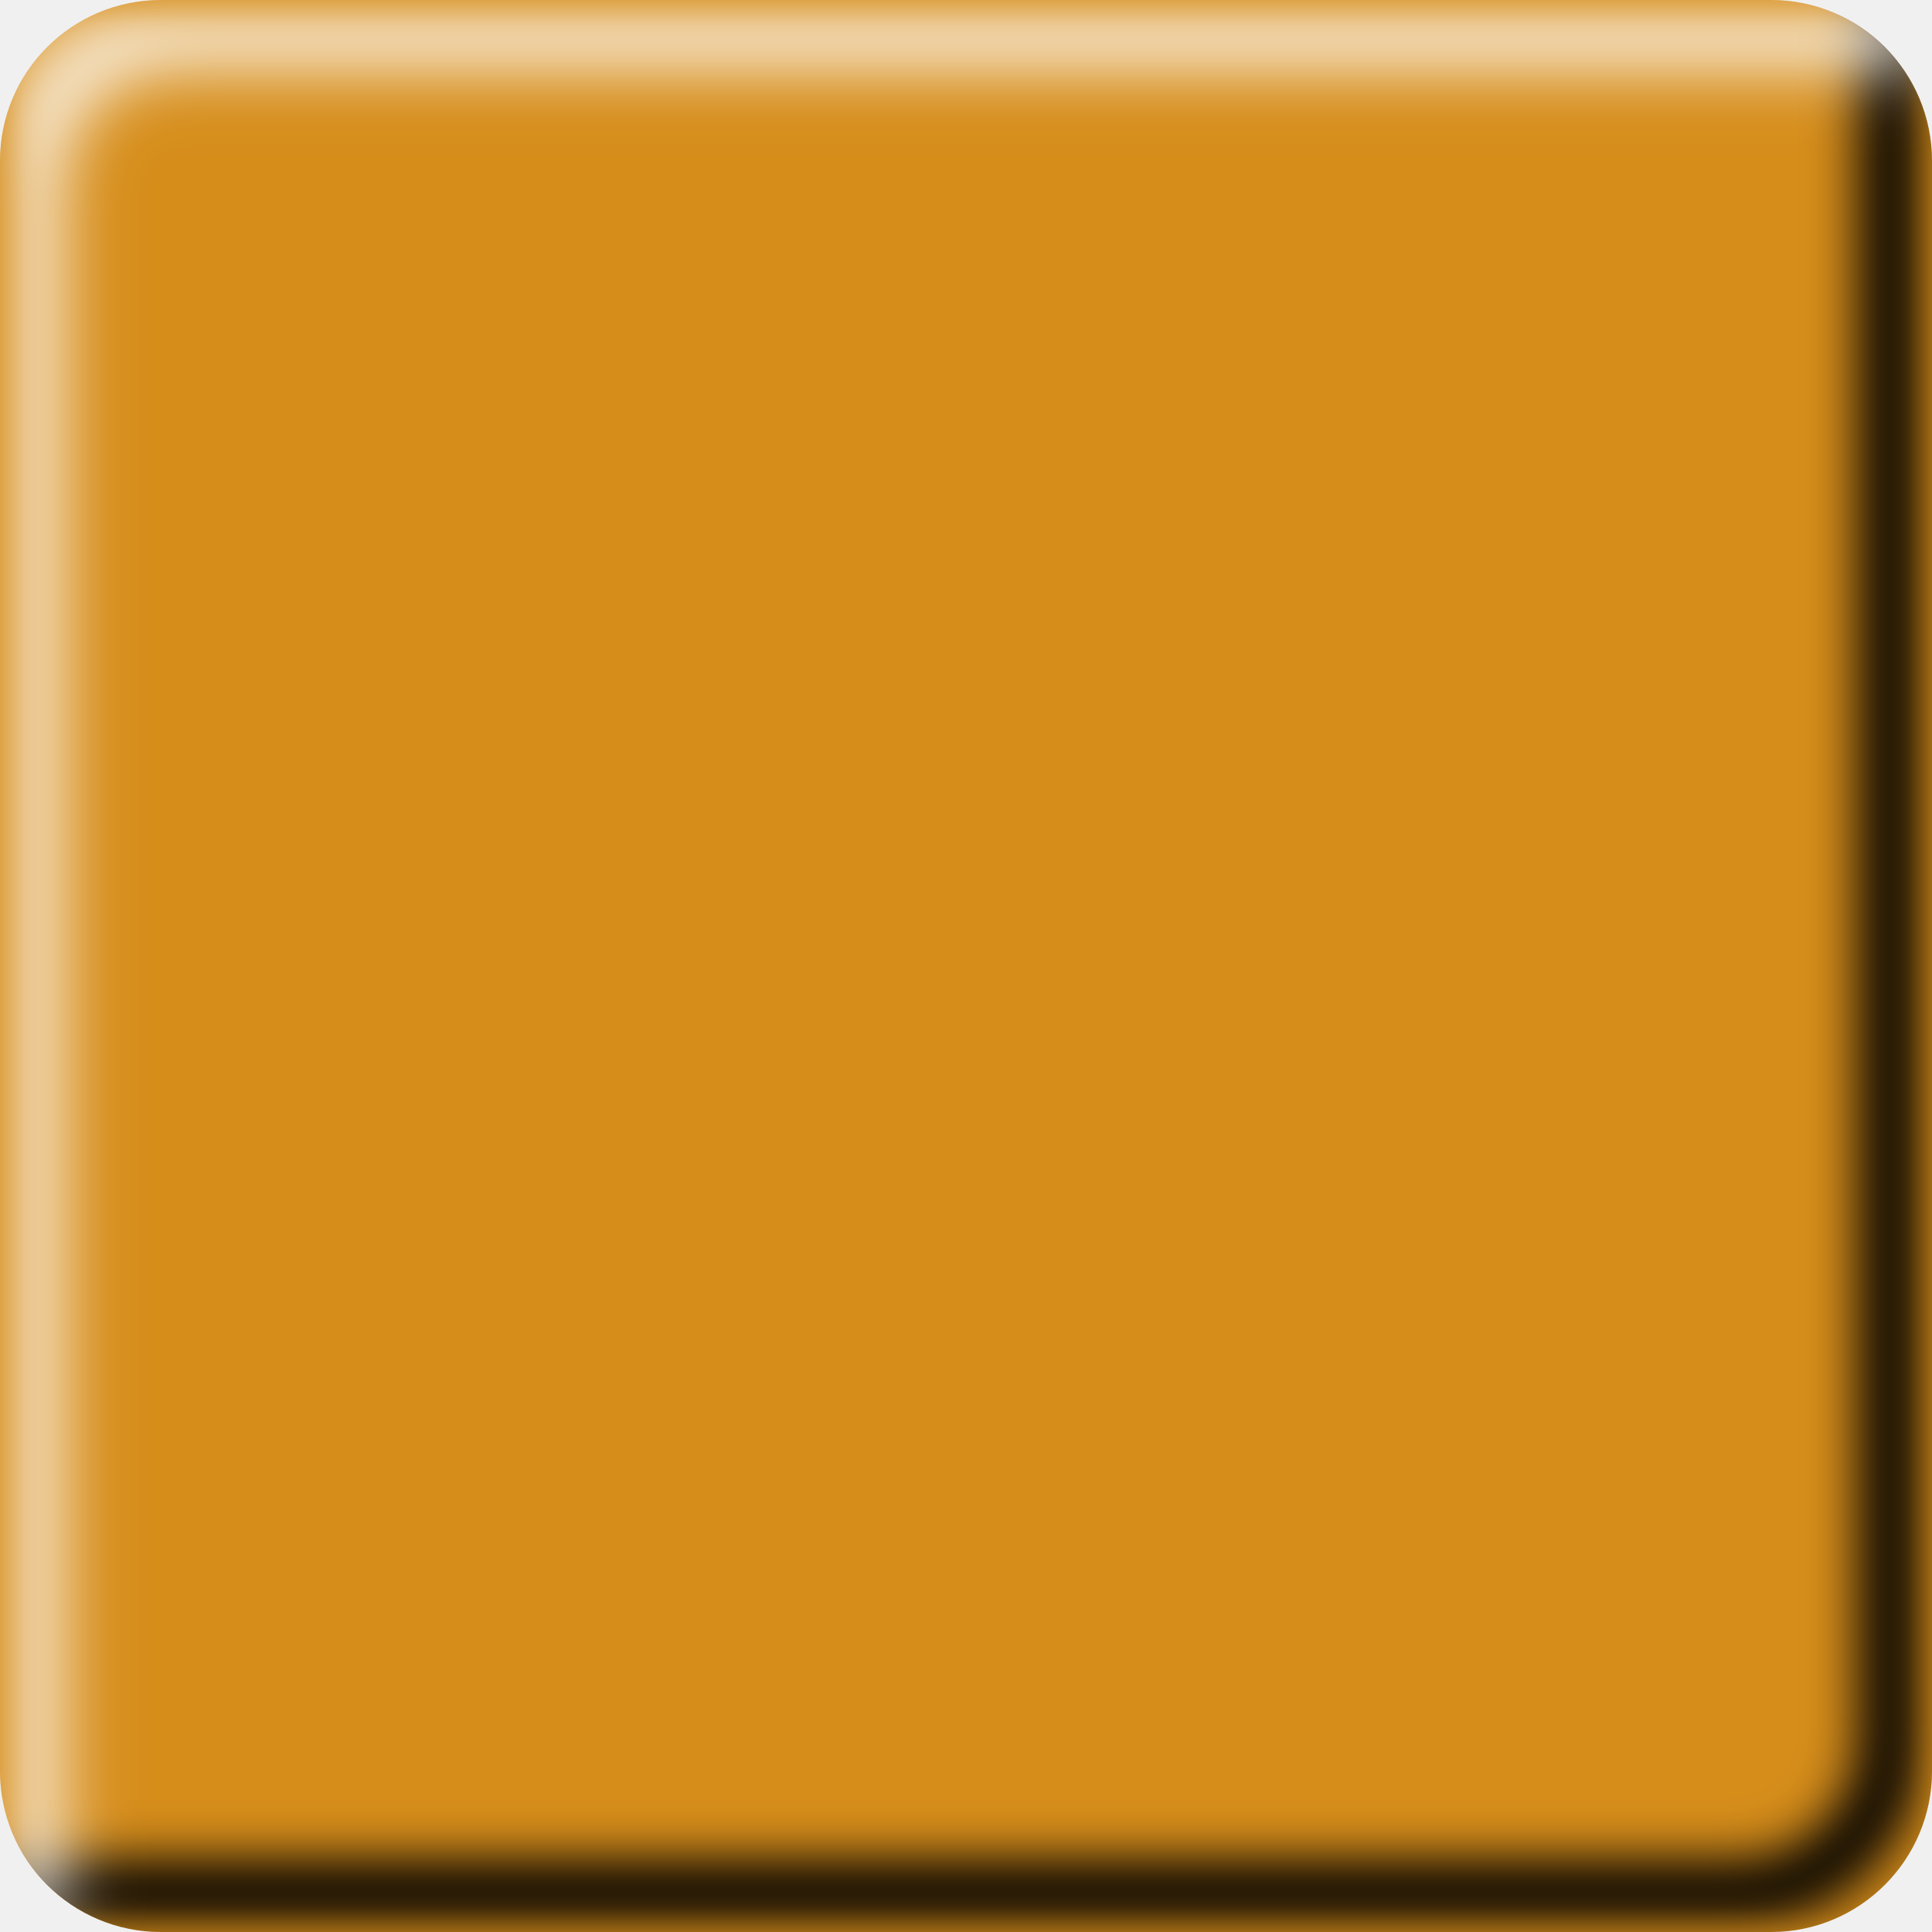
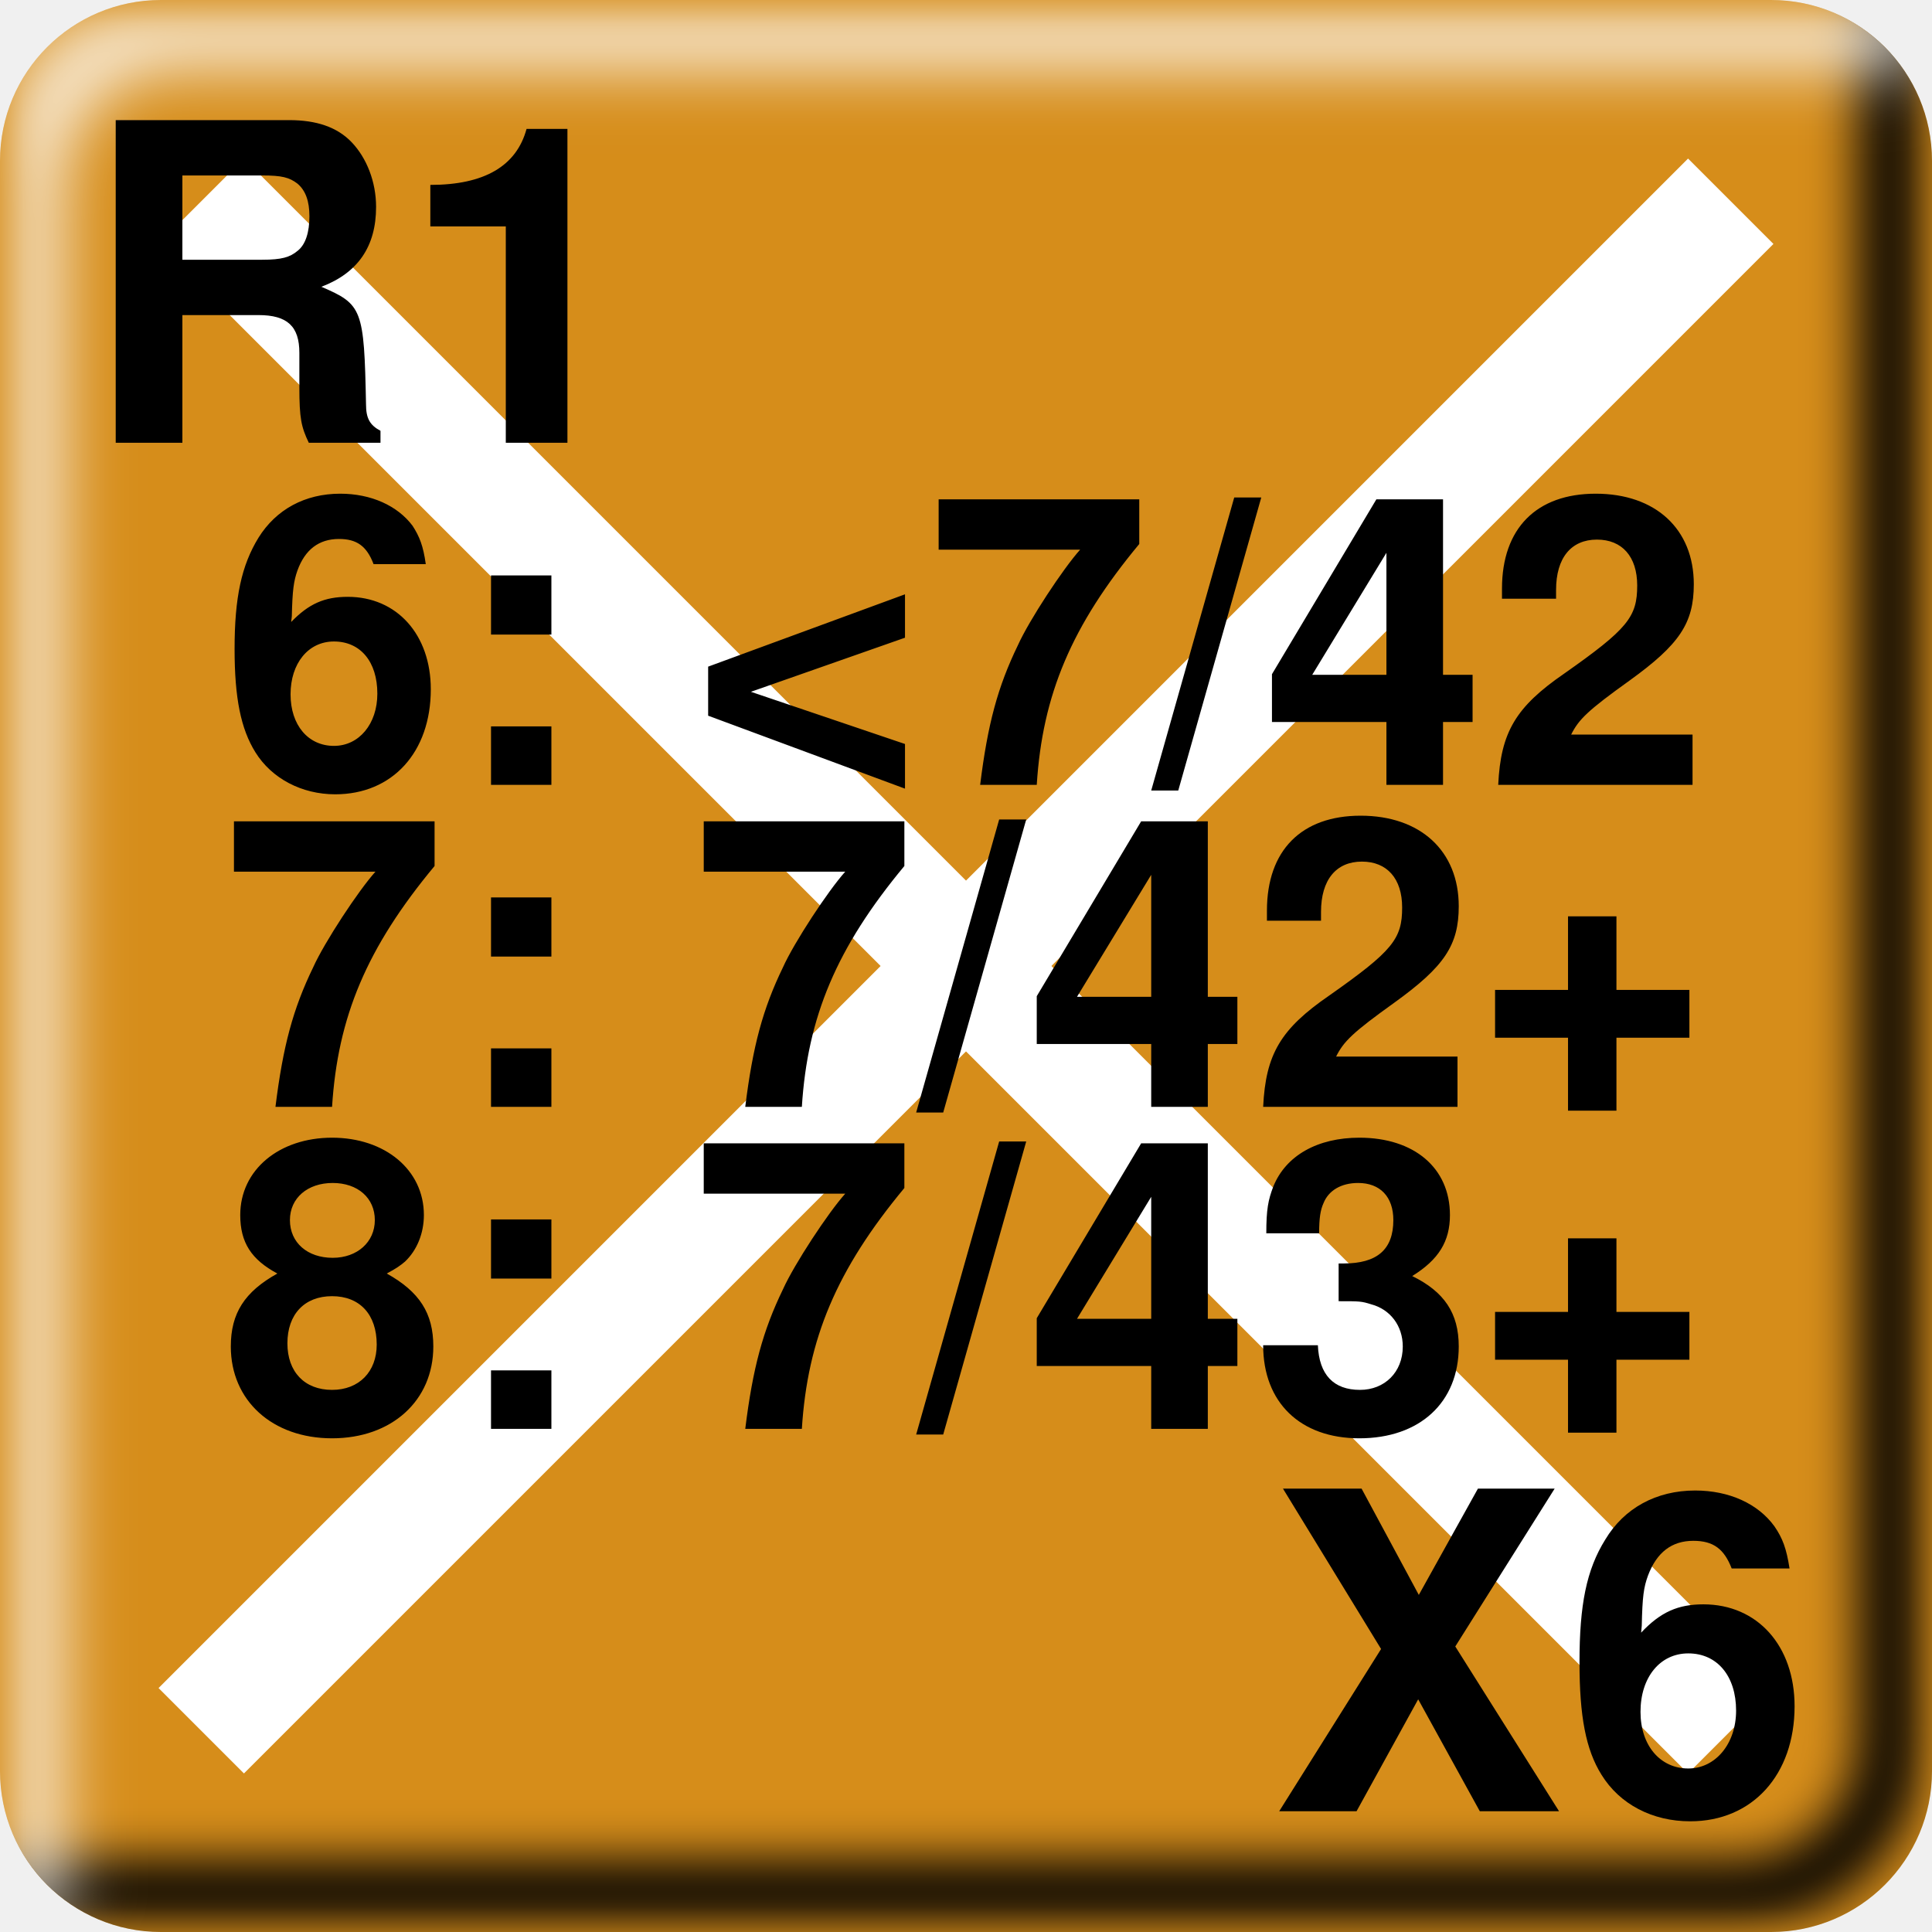
<svg xmlns="http://www.w3.org/2000/svg" width="48" height="48" version="1.1">
  <defs id="fonts">
    <style>
			@font-face {
				font-family: Nimbus Sans L;
				font-weight: normal;
				font-style: normal;
- 				src: url("../fonts/NimbusSanL-Reg.ttf") format("ttf");
+ 				src: url("../../fonts/NimbusSanL-Reg.ttf") format("ttf");
			}
			@font-face {
				font-family: Nimbus Sans L;
				font-weight: bold;
				font-style: normal;
- 				src: url("../fonts/NimbusSanL-Bol.ttf") format("ttf");
+ 				src: url("../../fonts/NimbusSanL-Bol.ttf") format("ttf");
			}
			@font-face {
				font-family: Nimbus Sans L;
				font-weight: normal;
				font-style: italic;
- 				src: url("../fonts/NimbusSanL-RegIta.ttf") format("ttf");
+ 				src: url("../../fonts/NimbusSanL-RegIta.ttf") format("ttf");
			}
			@font-face {
				font-family: Nimbus Sans L;
				font-weight: bold;
				font-style: italic;
- 				src: url("../fonts/NimbusSanL-BolIta.ttf") format("ttf");
+ 				src: url("../../fonts/NimbusSanL-BolIta.ttf") format("ttf");
			}
		</style>
  </defs>
  <defs id="bevel">
-     <filter id="highlight_filter" x="-0.058" y="-0.058" width="1.114" height="1.114" style="color-interpolation-filters:sRGB;">
+     <filter id="highlight_filter" style="color-interpolation-filters:sRGB;" x="-0.058" y="-0.058" width="1.114" height="1.114">
      <feGaussianBlur stdDeviation="10 10" result="fbSourceGraphic" id="feGaussianBlur3" />
      <feColorMatrix result="fbSourceGraphicAlpha" in="fbSourceGraphic" values="0 0 0 -1 0 0 0 0 -1 0 0 0 0 -1 0 0 0 0 1 0" id="feColorMatrix3" />
      <feGaussianBlur id="feGaussianBlur4" stdDeviation="10 10" result="blur" in="fbSourceGraphic" />
    </filter>
-     <filter id="shadow_filter" x="-0.031" y="-0.031" width="1.063" height="1.063" style="color-interpolation-filters:sRGB;">
+     <filter id="shadow_filter" style="color-interpolation-filters:sRGB;" x="-0.031" y="-0.031" width="1.063" height="1.063">
      <feGaussianBlur id="feGaussianBlur5" stdDeviation="10 10" result="blur" />
    </filter>
    <clipPath id="counter_clipping">
-       <rect x="0" y="0" width="100%" height="100%" ry="4" rx="4" style="display:inline;fill:red;fill-opacity:1;stroke:none;stroke-width:0;stroke-dasharray:none;stroke-dashoffset:0;stroke-opacity:0" />
+       <rect id="color" x="0" y="0" width="100%" height="100%" ry="4" rx="4" style="display:inline;fill:red;fill-opacity:1;stroke:none;stroke-width:0;stroke-dasharray:none;stroke-dashoffset:0;stroke-opacity:0" />
    </clipPath>
  </defs>
  <g id="background">
    <rect id="color" x="0" y="0" width="100%" height="100%" ry="4" rx="4" style="display:inline;fill:#d68d1a;fill-opacity:1;stroke:none;stroke-width:0;stroke-dasharray:none;stroke-dashoffset:0;stroke-opacity:0" />
    <g id="bevel" clip-path="url(#counter_clipping)">
      <path id="shadow" style="display:inline;fill:none;stroke:#000000;stroke-width:25.129;filter:url(#shadow_filter);stroke-opacity:50" d="m 1023.642,120.456 c 10.815,10.815 17.486,25.773 17.486,42.347 v 830.075 c 0,33.148 -26.686,59.834 -59.834,59.834 H 151.22 c -16.574,0 -31.549,-6.688 -42.347,-17.486" transform="matrix(1.050346,0,0,1.059046,-36.91226,-39.56161) scale(0.06) translate(290,310)" />
      <path id="highlight" style="display:inline;fill:none;stroke:#ffffff;stroke-width:25.129;stroke-opacity:50;filter:url(#highlight_filter)" d="M 108.872,1035.226 C 98.057,1024.411 91.386,1009.452 91.386,992.878 V 162.803 c 0,-33.148 26.686,-59.834 59.834,-59.834 h 830.075 c 16.574,0 31.532,6.671 42.347,17.486" transform="matrix(1.038713,0,0,1.033971,-12.41239,-8.948414) scale(0.06) translate(118,54)" />
    </g>
  </g>
-   <text x="44.5" y="11" style="font-size:11px;font-style:normal;font-variant:normal;font-weight:bold;font-stretch:normal;text-anchor:end;fill:black;fill-opacity:1;font-family:Nimbus Sans L" />
+   <line x1="5" y1="5" x2="43" y2="43" style="stroke:white; stroke-width:3.00" />
+   <line x1="5" y1="43" x2="43" y2="5" style="stroke:white; stroke-width:3.00" />
+   <text x="2" y="11" style="font-size:11px;font-style:normal;font-variant:normal;font-weight:bold;font-stretch:normal;text-anchor:start;fill:black;fill-opacity:1;font-family:Nimbus Sans L">R1</text>
+   <text x="45" y="45" style="font-size:11px;font-style:normal;font-variant:normal;font-weight:bold;font-stretch:normal;text-anchor:end;fill:black;fill-opacity:1;font-family:Nimbus Sans L">X6</text>
+   <text x="50%" y="19.5" style="font-size:10px;font-style:normal;font-variant:normal;font-weight:bold;font-stretch:normal;text-anchor:middle;fill:black;fill-opacity:1;font-family:Nimbus Sans L">6: &lt;7/42</text>
+   <text x="50%" y="27.5" style="font-size:10px;font-style:normal;font-variant:normal;font-weight:bold;font-stretch:normal;text-anchor:middle;fill:black;fill-opacity:1;font-family:Nimbus Sans L">7: 7/42+</text>
+   <text x="50%" y="35.5" style="font-size:10px;font-style:normal;font-variant:normal;font-weight:bold;font-stretch:normal;text-anchor:middle;fill:black;fill-opacity:1;font-family:Nimbus Sans L">8: 7/43+</text>
</svg>
